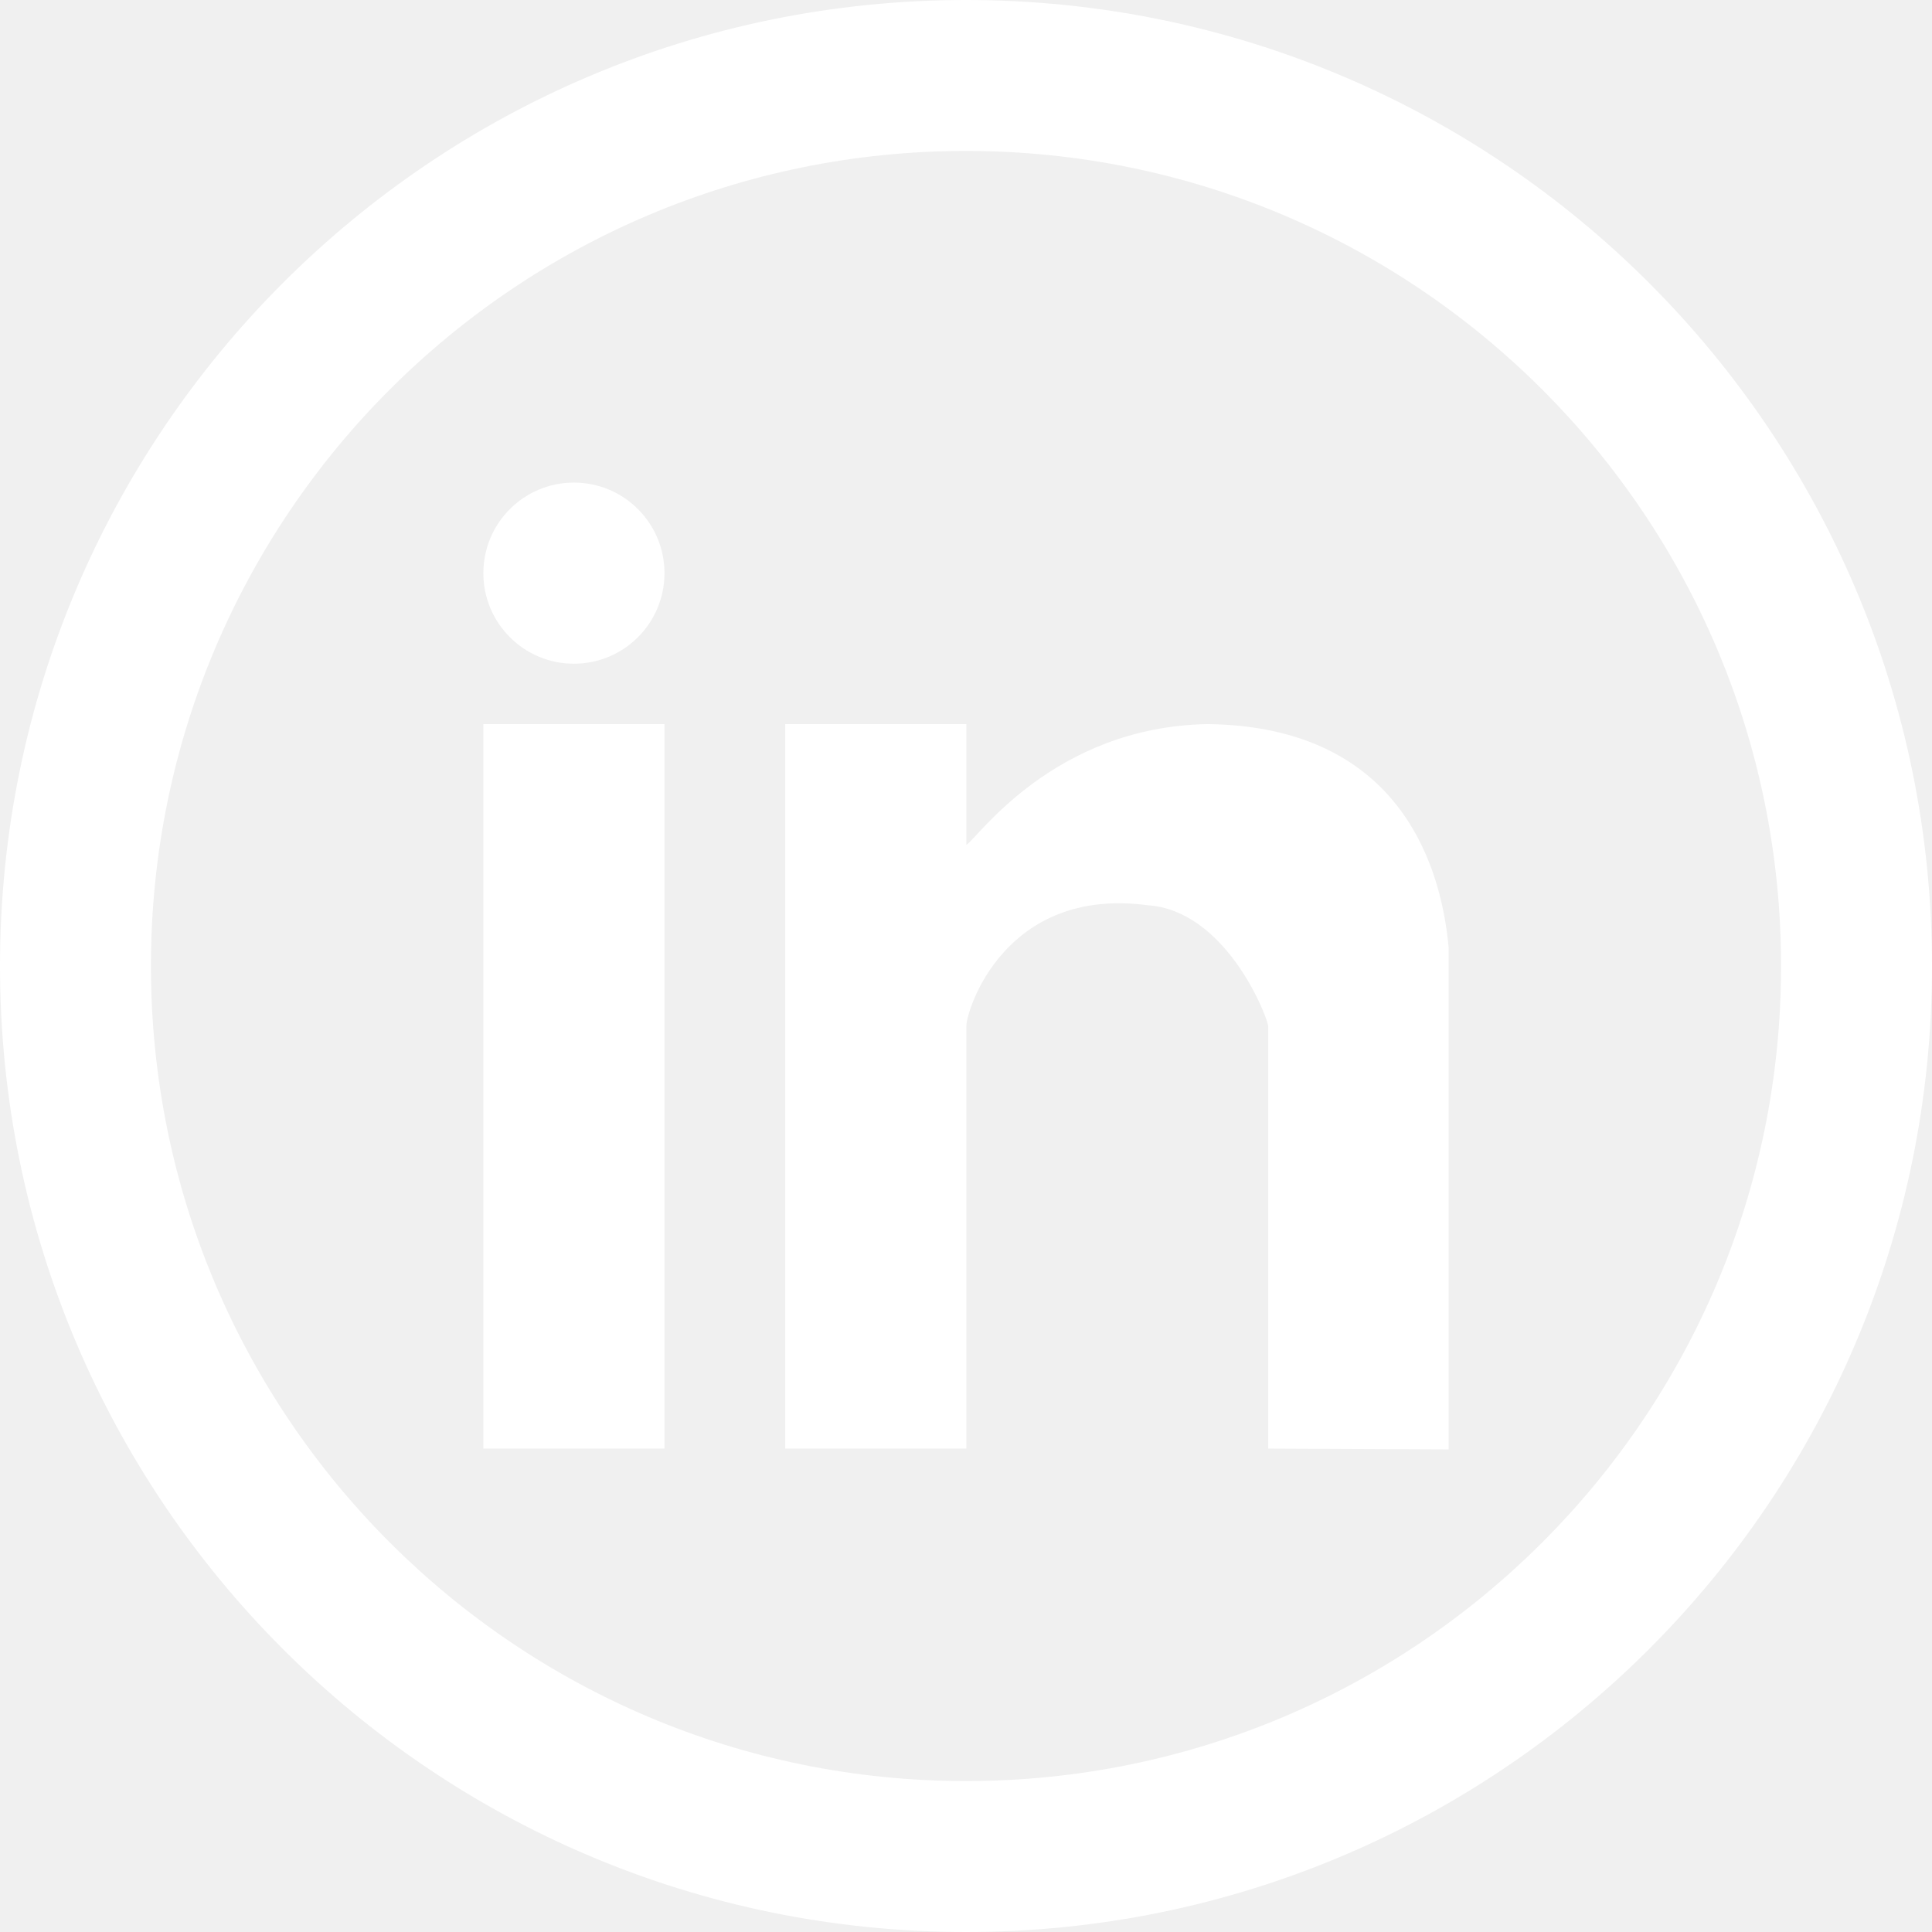
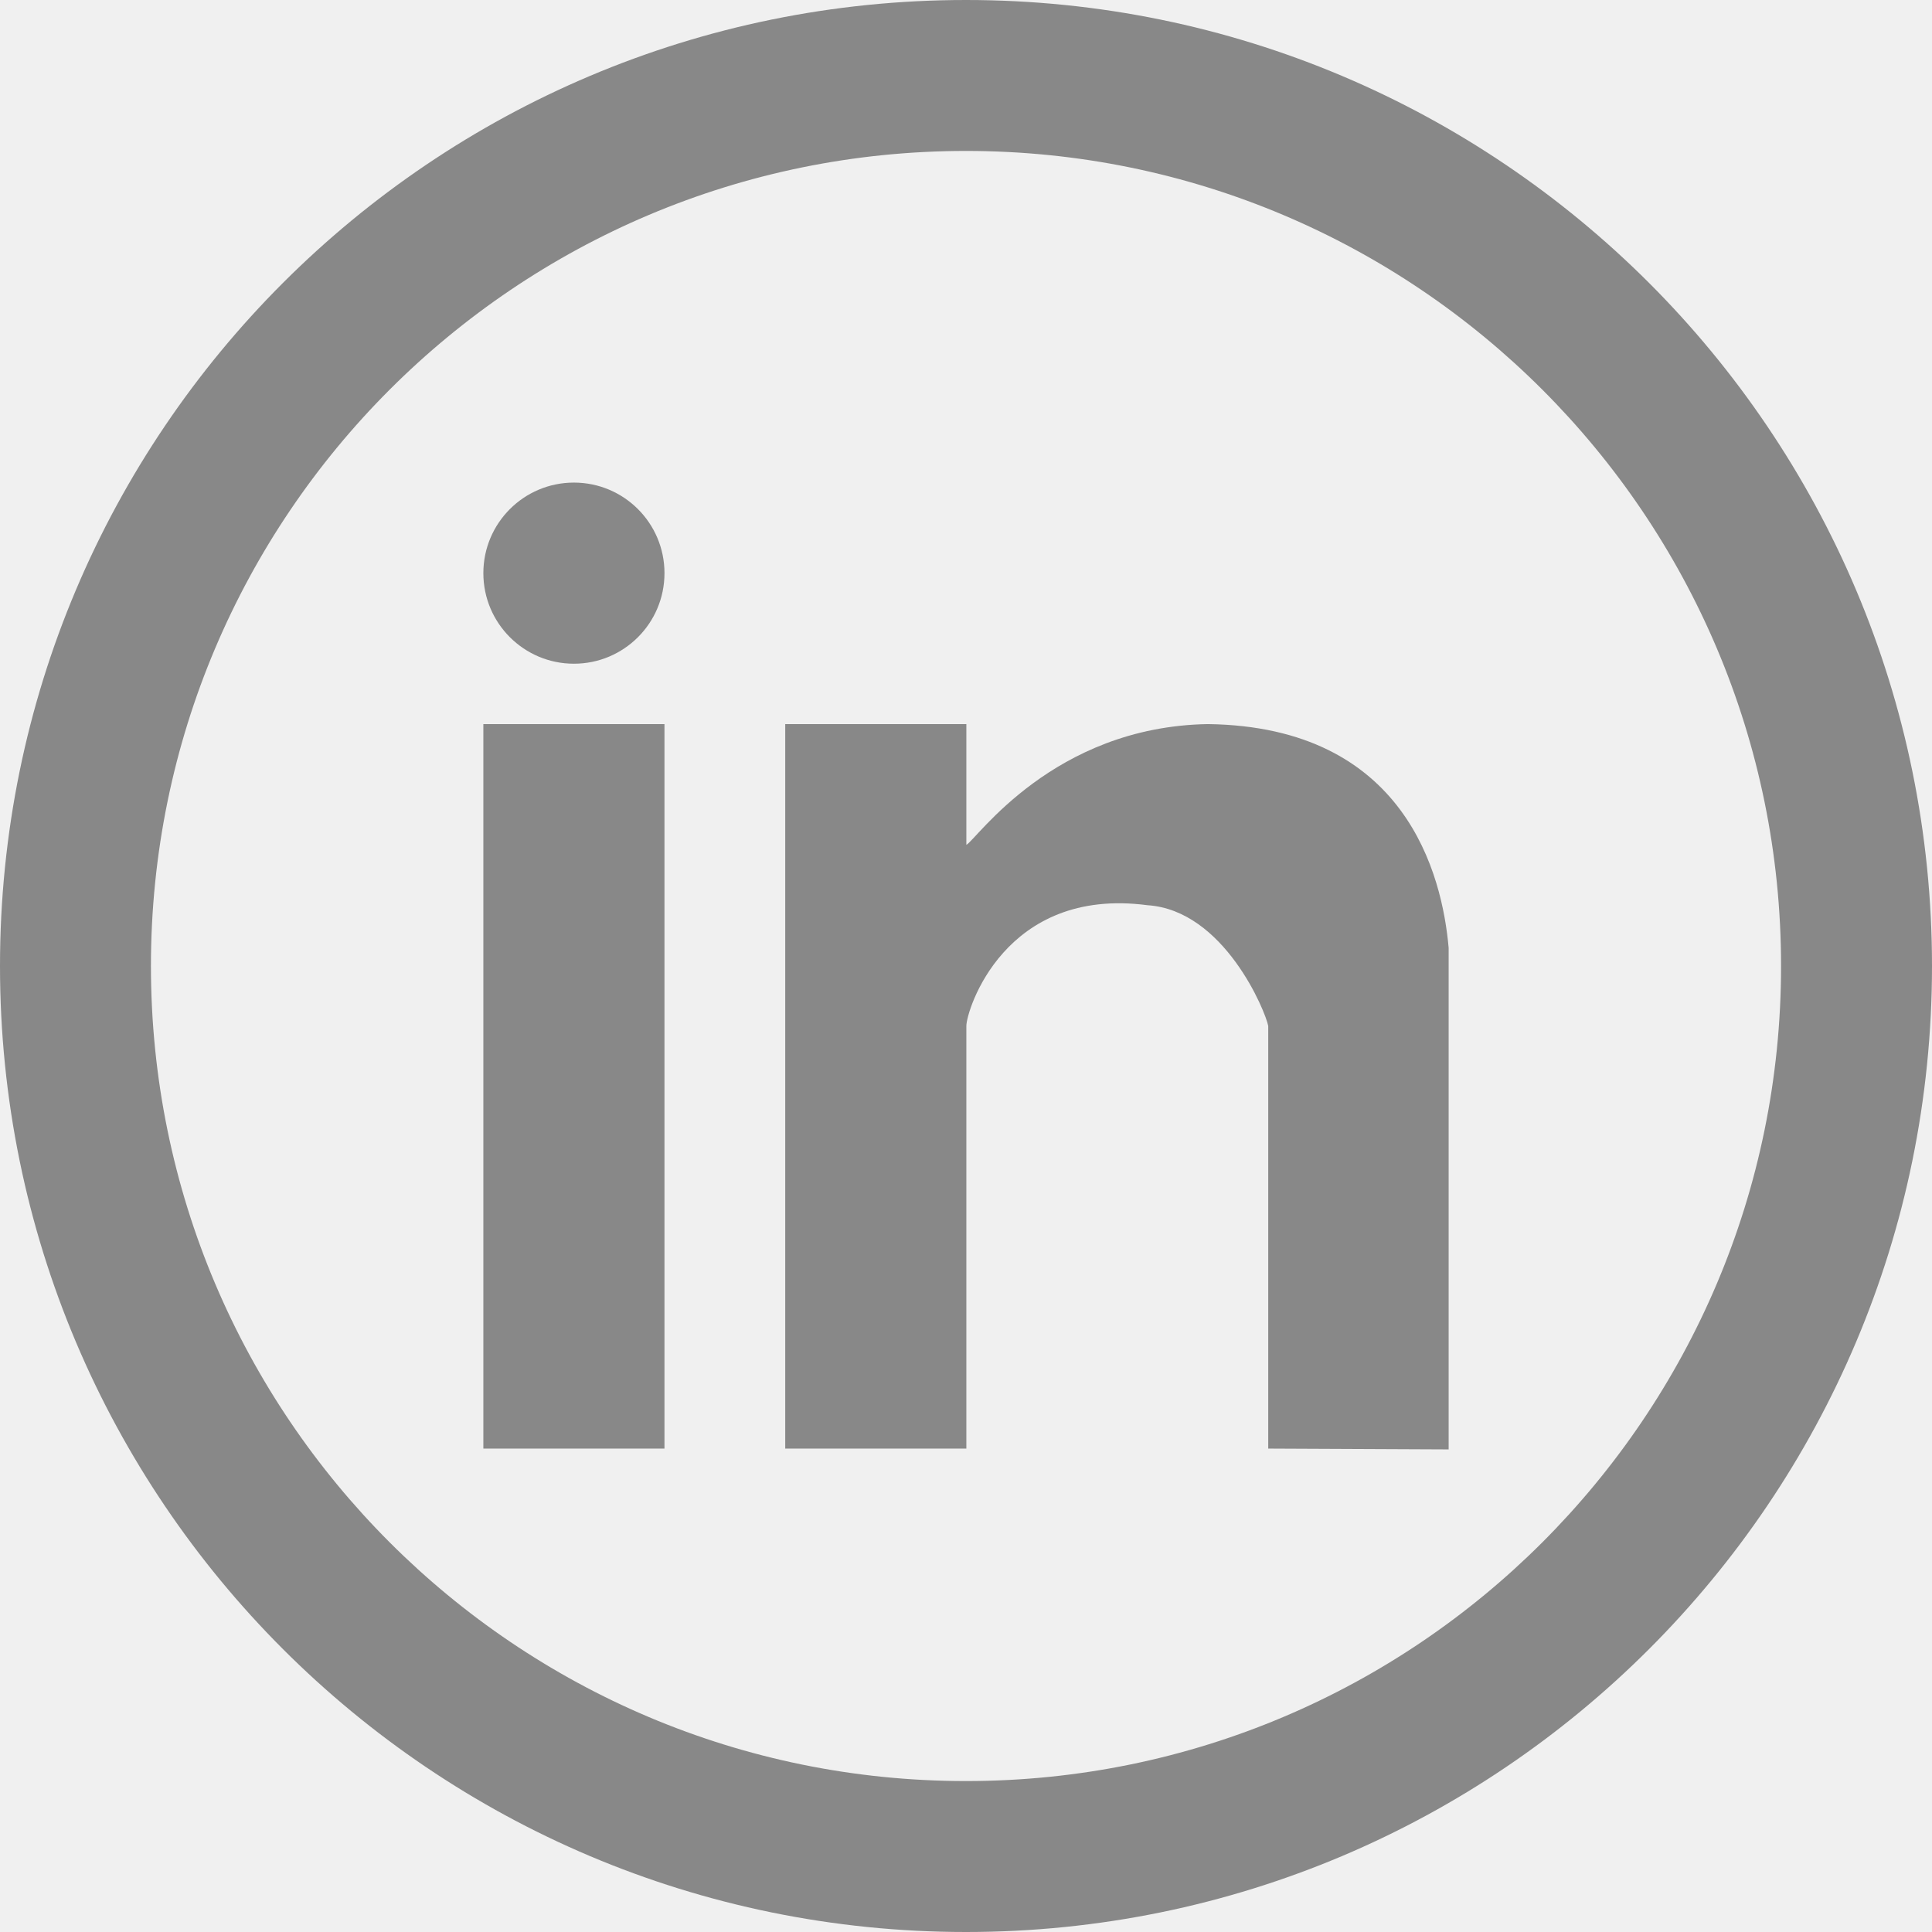
<svg xmlns="http://www.w3.org/2000/svg" version="1.1" x="0px" y="0px" width="512px" height="512px" viewBox="0 0 512 512" style="enable-background:new 0 0 512 512;" xml:space="preserve">
  <g>
-     <path fill="white" d="M256,0C114.609,0,0,114.609,0,256c0,141.391,114.609,256,256,256c141.391,0,256-114.609,256-256    C512,114.609,397.391,0,256,0z M256,472c-119.297,0-216-96.703-216-216S136.703,40,256,40s216,96.703,216,216S375.297,472,256,472z" />
-     <path fill="white" d="M128.094,383.891h48v-192h-48V383.891z M320.094,191.891c-41.094,0.688-61.312,30.641-64,32v-32h-48v192h48v-112    c0-4.108,10.125-37,48-32c20.344,1.328,31.312,28.234,32,32v112l47.812,0.219V251.188    C382.219,232,372.625,192.578,320.094,191.891z M152.094,127.891c-13.25,0-24,10.734-24,24s10.75,24,24,24s24-10.734,24-24    S165.344,127.891,152.094,127.891z" />
+     <path fill="#888" d="M256,0C114.609,0,0,114.609,0,256c0,141.391,114.609,256,256,256c141.391,0,256-114.609,256-256    C512,114.609,397.391,0,256,0z M256,472c-119.297,0-216-96.703-216-216S136.703,40,256,40s216,96.703,216,216S375.297,472,256,472z" />
+     <path fill="#888" d="M128.094,383.891h48v-192h-48V383.891z M320.094,191.891c-41.094,0.688-61.312,30.641-64,32v-32h-48v192h48v-112    c0-4.108,10.125-37,48-32c20.344,1.328,31.312,28.234,32,32v112l47.812,0.219V251.188    C382.219,232,372.625,192.578,320.094,191.891z M152.094,127.891c-13.25,0-24,10.734-24,24s10.75,24,24,24s24-10.734,24-24    S165.344,127.891,152.094,127.891z" />
  </g>
</svg>
